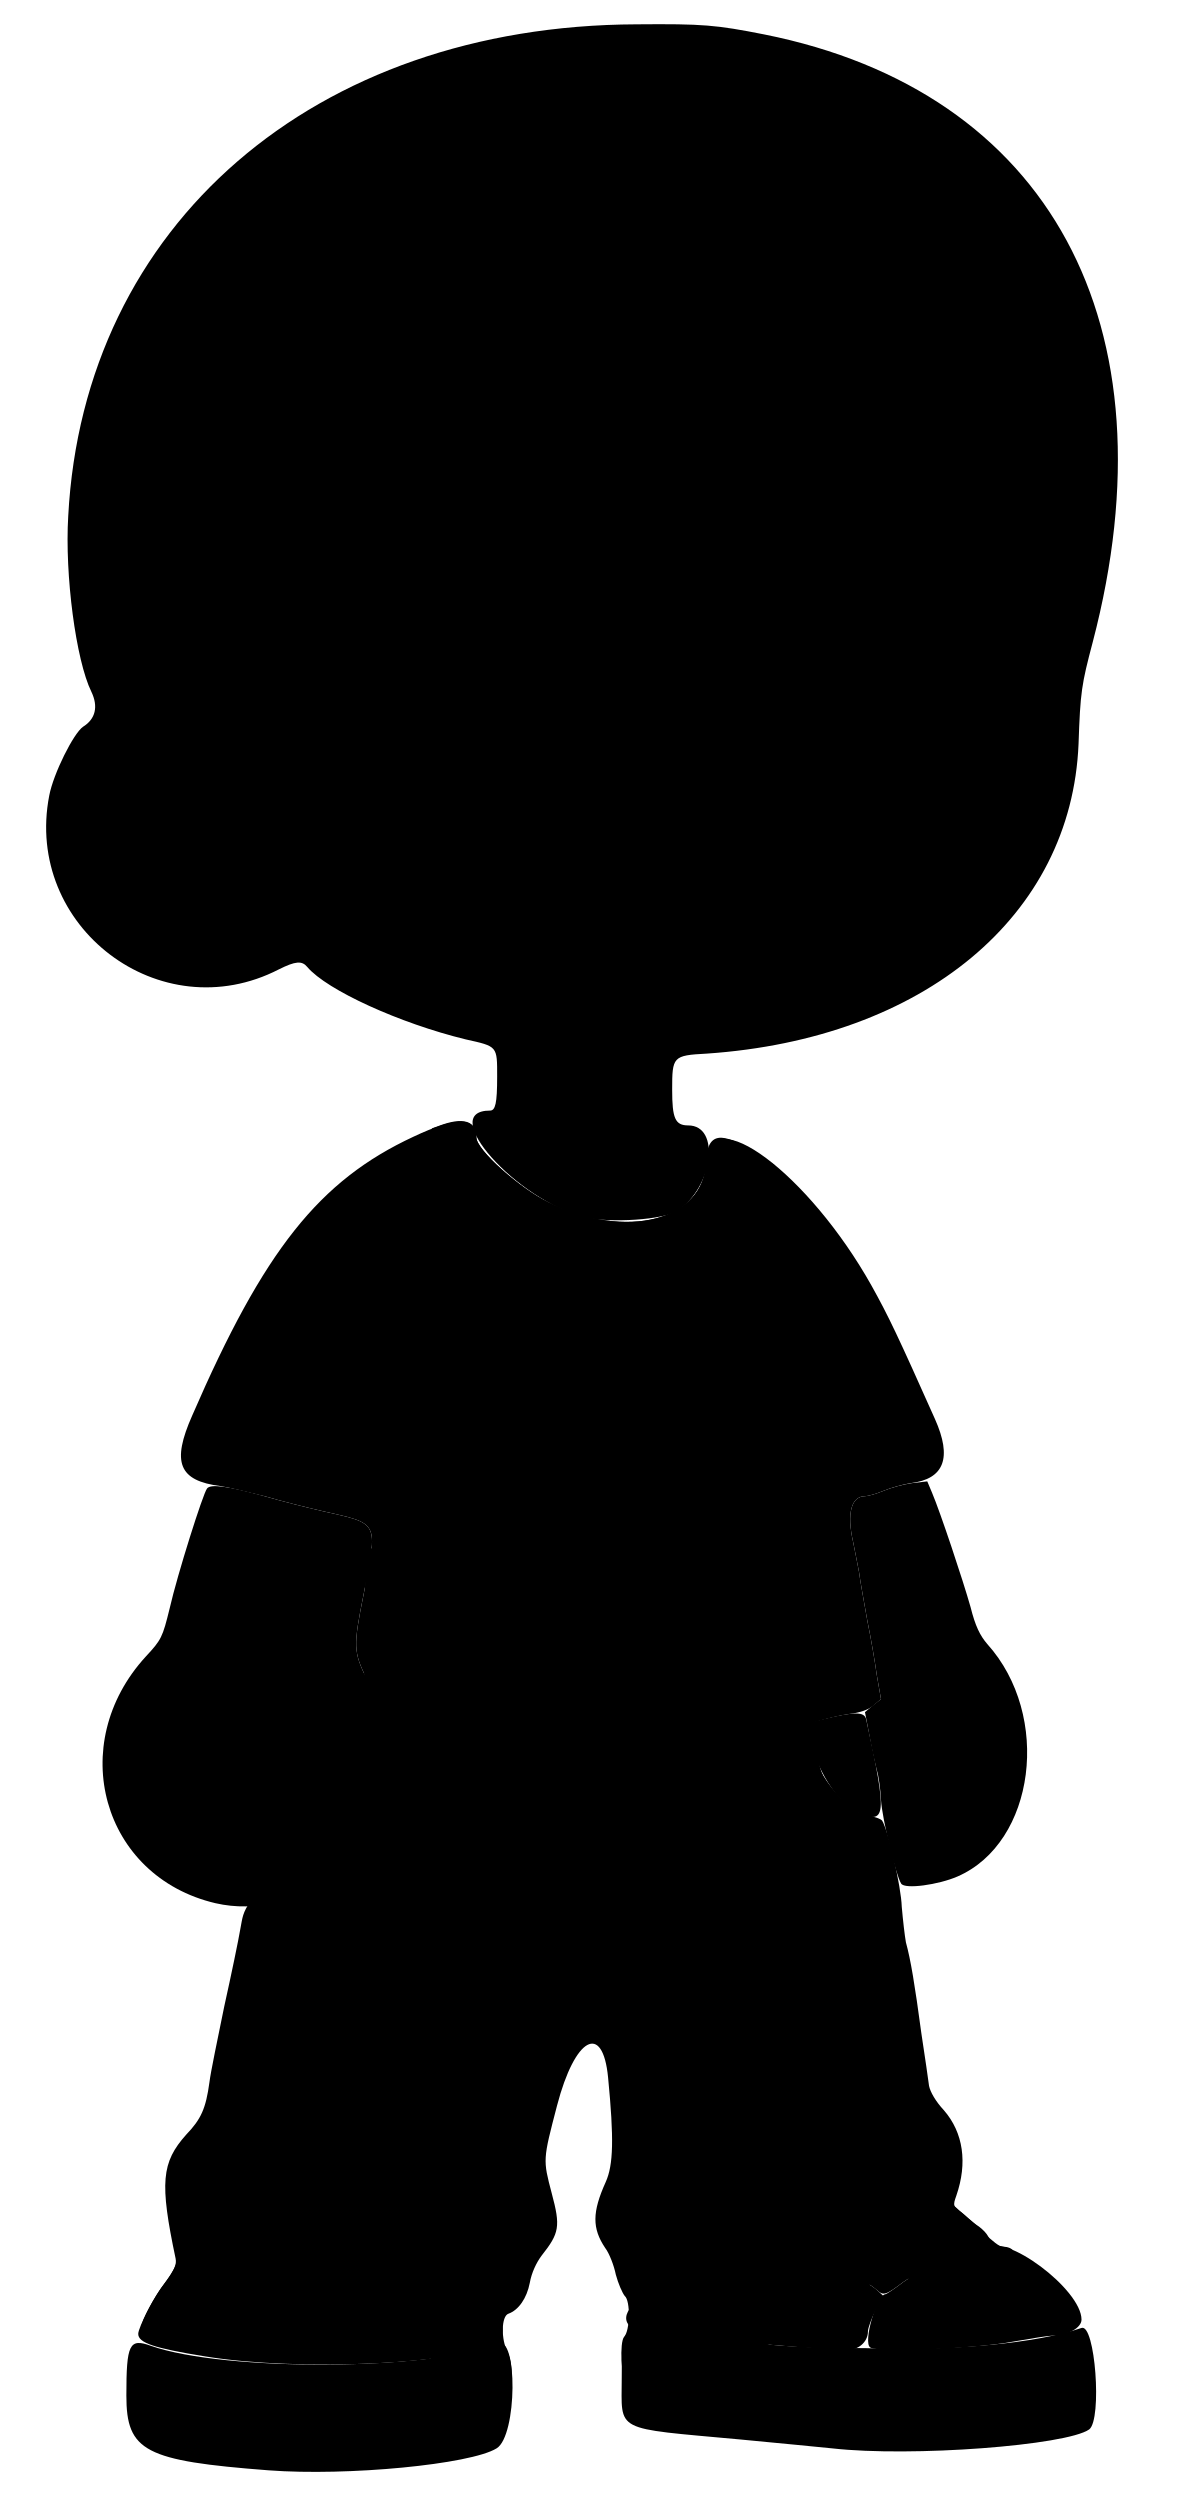
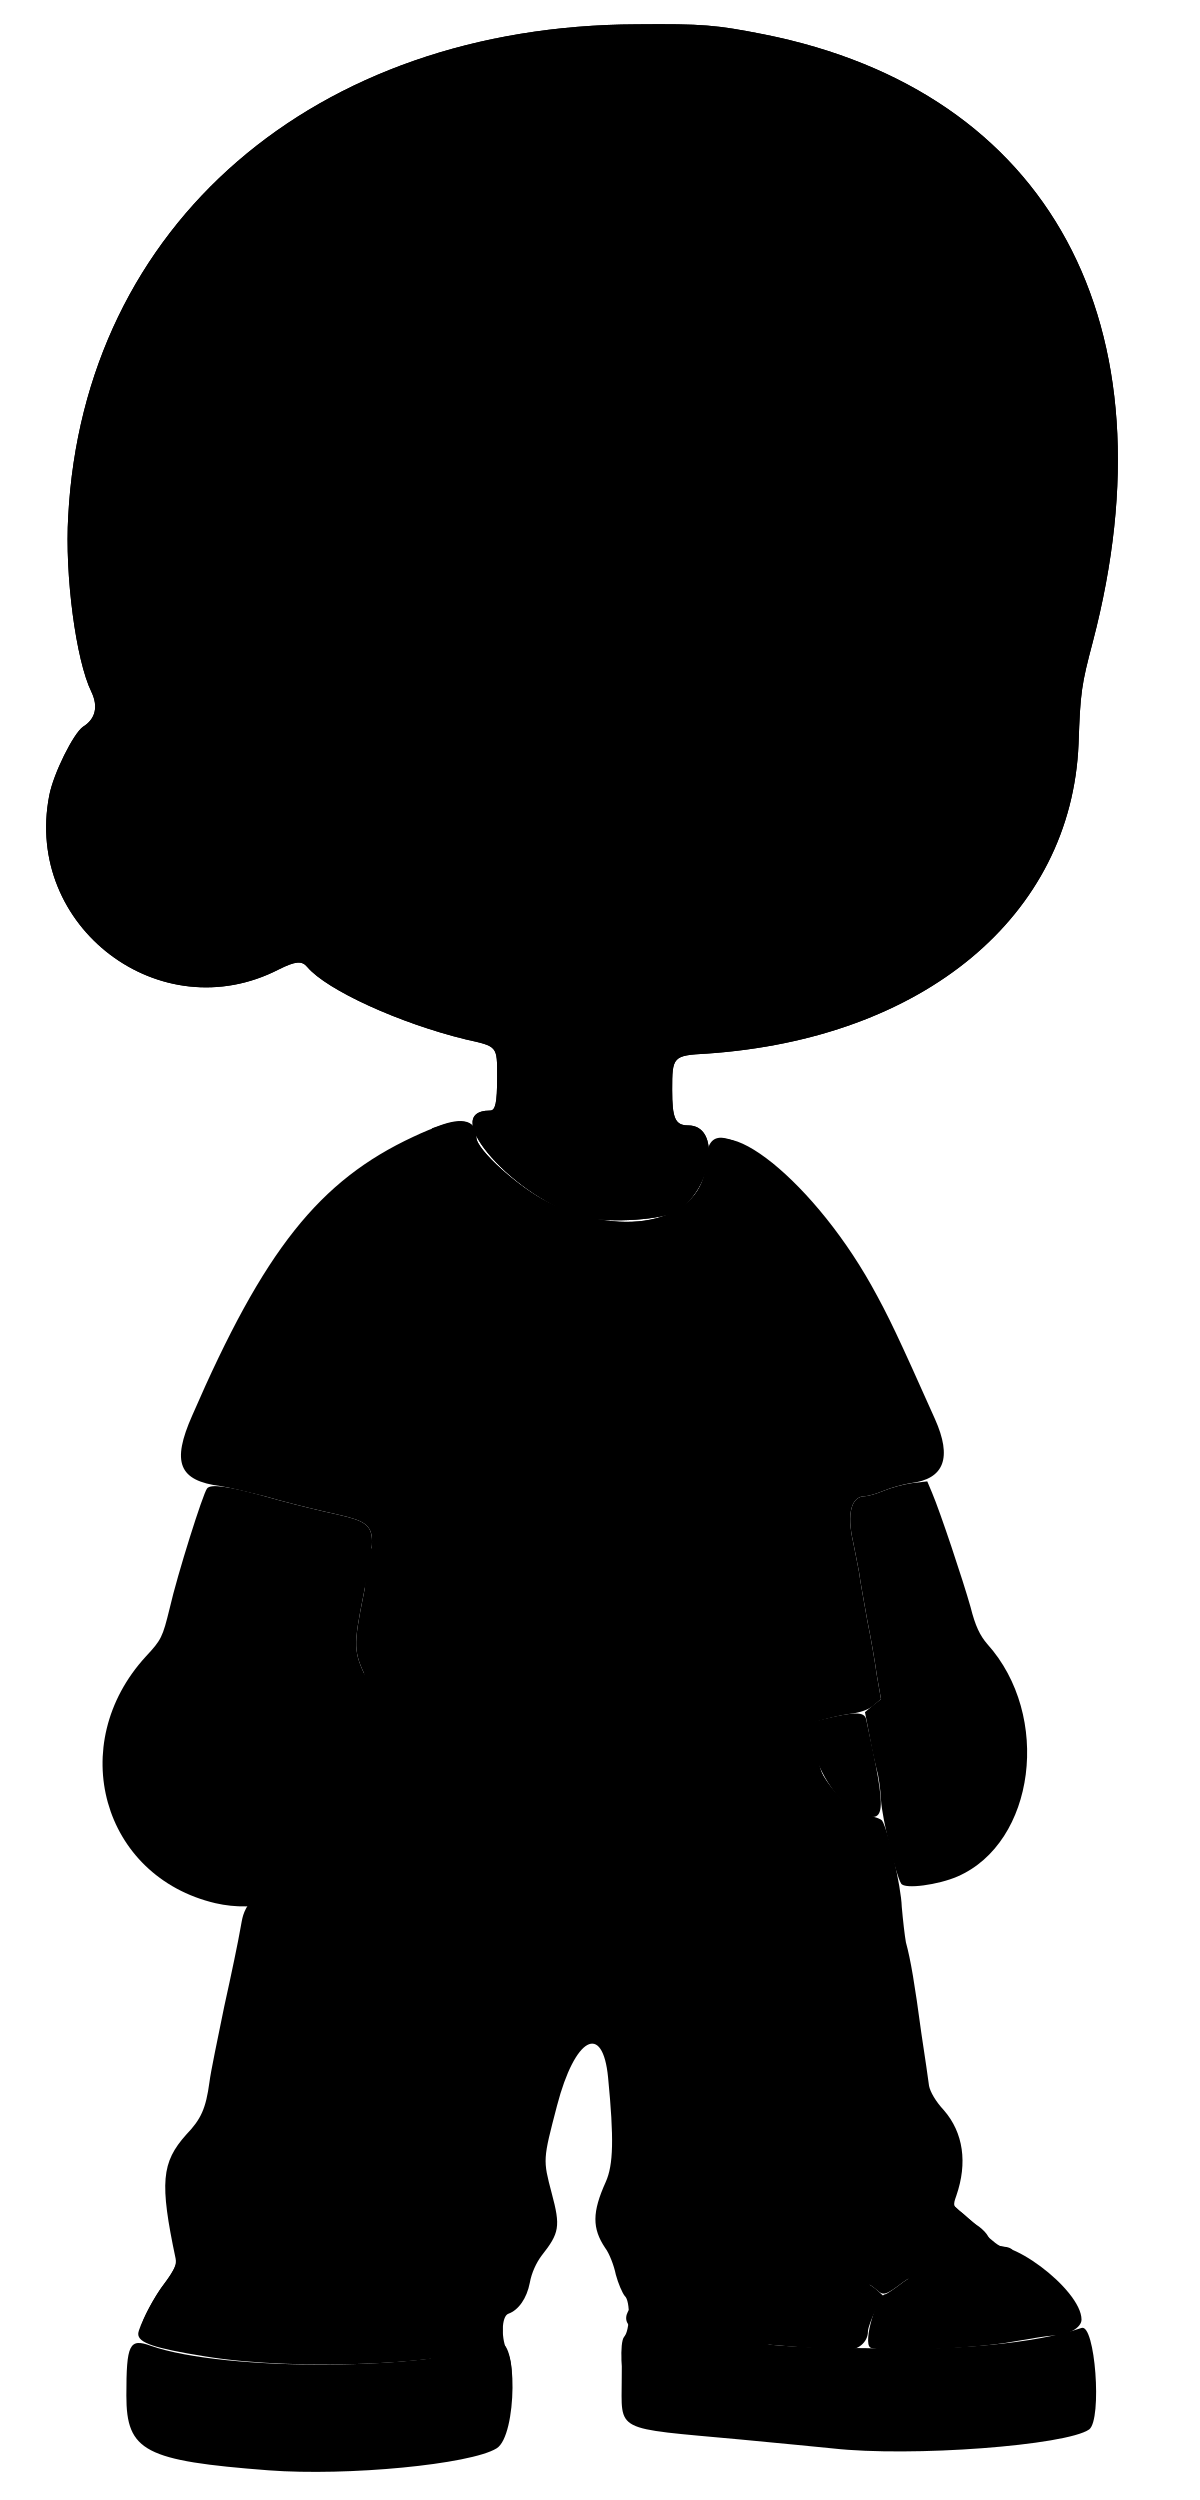
<svg xmlns="http://www.w3.org/2000/svg" viewBox="60.2 483.8 202.2 421.4">
  <defs>
    <path id="fill-top" d="M134.2,775.7C130.5,774.9 127,774.8 127,775.6C127,776 126.3,776 124.9,775.7C123.7,775.5 121.1,775.2 119,775.1L115.3,774.8L114.4,772.2C113.9,770.9 112.8,768.4 112,766.8C109.8,762.2 109.7,761.4 111.5,752.5C114,739.7 114.8,740.9 101.4,737.7C94.8,736.1 93.5,735.7 93.5,734.9C93.5,734 94.3,734 111.1,734.1L128.6,734.2L130.2,736.1C132.4,738.9 132.5,742.2 130.5,752.4L129,760.5L130.5,763.4C131.9,766.4 132,766.4 134.5,766.8C137.5,767.2 138.8,769.1 139.1,773.8C139.3,776.7 139,776.8 134.2,775.7ZM192.5,774.1C192,773 192.6,768.2 193.4,766.6C193.7,766.1 194.9,765.5 196.2,765.1C199,764.4 199,765.4 196.4,751.6C194.4,740.8 194.2,736.6 195.4,734.7C196,733.8 218.1,733.5 218.4,734.4C218.7,735.3 217.6,736 216.2,736C213.7,736 212.9,738.8 214,743.7C214.2,744.8 214.7,747.1 215,748.8C215.2,750.4 215.9,754.1 216.4,757C217,759.9 217.7,764 218,766.2L218.7,770.2L217.4,771.3C216.6,772 215,772.5 213.4,772.7C211.9,772.9 209.5,773.4 208.1,773.8C205.5,774.6 205.4,774.5 204.7,773.6C204,772.5 201.2,772.7 197,774.2C194.1,775.2 193.1,775.2 192.5,774.1Z" />
    <path id="fill-bottom" d="M96.8,806.1C94.8,805.7 93,805.2 92.6,804.9C92.2,804.5 95.2,800.5 103.9,789.7L115.8,774.9L124.8,775.1C130.3,775.3 134.7,775.6 136.2,776.1L138.8,776.8L138.7,782.3C138.6,790.1 137.9,791.7 135,791.8C132.8,791.8 132.7,791.9 128.6,796.9L124.4,802L117.7,802C109.9,802 110.1,802.2 114.2,798.4C117.9,795.1 120.5,791 121.7,787C122.5,784.2 122.8,780 122.1,780C121.6,780 102.1,804.2 101.4,805.7C101.1,806.4 100.7,807 100.5,806.9C100.4,806.9 98.7,806.6 96.8,806.1ZM212.4,802.7C212,802.2 210.1,802 204.9,802C198.2,802 198,802 197.5,800.9C196.1,797.3 195,792.8 194.8,789.8C194.6,787.8 194.1,783.9 193.5,781.1C192.4,775.3 192.4,775 194.7,775C196.5,775 197,775.6 197,777.7C197,782.1 205.1,791.7 207,789.7C207.5,789.2 206.9,784 205.8,779.1C205.4,777.1 205.1,775.2 205.3,774.9C205.8,774.1 207,776 207,777.6C207,781.6 212.9,789.5 215.9,789.5C218.2,789.5 219.2,790.8 220.4,795.6C221,797.9 221.6,800.2 221.8,800.7C222.4,802.4 213.7,804.2 212.4,802.7Z" />
  </defs>
  <g id="neck-fill">
    <path class="c-skin" d="M133.3,719.2C133.2,719 133,708.7 133,696.4L133,674L134.1,673.6C138.3,672 140.5,672.7 140.5,675.6C140.5,677.6 147.9,684.2 152.7,686.5C165.8,692.9 178.9,689.5 179.2,679.7C179.4,674.7 181.7,674.3 187.6,678.2L190.8,680.2L190.8,699.8L190.8,719.2L162.2,719.4C146.5,719.5 133.5,719.4 133.3,719.2Z" />
  </g>
  <g id="pants-under">
    <path class="c-pants c-stroke" d="M105.8,809.2C105.7,809 105.5,806.9 105.5,804.5L105.5,800.1L113.5,790.2L121.5,780.3L121.6,762.5L121.8,744.8L159.5,744.8L197.2,744.8L197.5,762.8C197.8,782.9 197.7,782.2 201.6,786.7C203.1,788.4 204.3,789.2 205.5,789.4L207.2,789.8L207.2,799.5L207.2,809.2L156.7,809.4C128.9,809.4 106,809.4 105.8,809.2Z" />
  </g>
  <g id="arm-right" class="c-idle-arm">
    <path class="c-skin c-stroke" d="M212.1,801.3C211.2,799.9 208.9,790.4 208.7,787.2C208.6,785.3 208.3,783.1 208,782.2C207.8,781.4 207.2,778.9 206.8,776.6L206,772.4L207.3,771.3L208.7,770.2L208,766.2C207.7,764 207,759.9 206.4,757C205.9,754.1 205.2,750.4 205,748.8C204.7,747.1 204.2,744.8 204,743.7C202.9,738.9 203.7,736 206,736C206.5,736 207.9,735.6 209.1,735.1C210.3,734.6 212.4,734 213.9,733.8L216.5,733.5L217.3,735.4C218.7,738.7 222.5,750.1 223.8,754.7C224.6,757.9 225.4,759.5 226.6,760.9C237.5,773 234.7,794.4 221.6,800.1C218.4,801.5 212.7,802.3 212.1,801.3Z" />
  </g>
  <g id="pants">
    <path class="c-pants c-stroke" d="M142.4,887.5C138.9,886.9 136,885 132.2,880.7C130.3,878.6 127.9,876.5 126.8,875.9C125.7,875.3 123.7,874.1 122.4,873.2C117.7,870 109.7,869.8 105.8,872.8C99.6,877.5 84,879.9 84,876.2C84,875 86.2,870.9 88.2,868.3C89.6,866.4 90,865.5 89.8,864.5C87.1,851.7 87.4,848.3 91.6,843.6C94.1,841 94.9,839.2 95.5,834.8C95.7,833.1 96.9,827.4 98,822C99.2,816.6 100.4,810.8 100.7,809C101.5,804.9 100.4,806.4 114,789.6L125.7,775L128.3,775C129.7,775 132.5,775.3 134.6,775.7C140.9,777 151.9,777.8 162.2,777.7C171.3,777.7 174.9,777.4 185.8,775.9C196.2,774.5 197,774.7 197,777.6C197,781.8 202.7,789.2 206.4,789.8C207.6,790 208.7,790.4 208.9,790.7C209.9,792.3 212.1,801.8 212.2,805.2C212.4,807.5 212.7,810.1 212.9,811.2C213.7,814.1 214.4,818.3 215.5,826.5C216.1,830.5 216.7,834.5 216.8,835.4C217,836.4 217.9,838 219.3,839.5C222.6,843.3 223.3,848.4 221.4,853.9C220.8,855.6 220.8,855.7 222.5,856.9C223.4,857.7 225.2,859.2 226.3,860.4C227.4,861.5 228.7,862.5 229.1,862.5C231.3,862.5 231.7,863.8 229.9,865.2C226,868.5 219.7,869.6 213.7,868C210.5,867.2 207.8,867.8 205.4,870C196.8,877.5 171.3,887.3 165.8,885.2C164.9,884.9 164.6,878.6 165.4,877.7C166.4,876.7 166.5,871.6 165.5,870.8C165.1,870.3 164.4,868.7 164,867.2C163.7,865.7 162.9,863.6 162.2,862.7C160,859.4 160,856.7 162.3,851.6C163.6,848.7 163.7,844.3 162.7,834C161.8,824.6 157.1,827.2 154.1,838.7C151.7,847.9 151.7,847.8 153.2,853.5C154.7,859.1 154.5,860.2 151.5,864C150.6,865.2 149.8,866.9 149.5,868.6C149,871.2 147.6,873.2 145.9,873.8C144.7,874.2 144.6,878.1 145.8,880.4C146.8,882.4 146.6,887.7 145.5,887.8C145.1,887.9 143.7,887.7 142.4,887.5Z" />
    <path class="c-pants c-stroke c-fine" d="M204.7,789.3C201.4,787.9 197.5,781.5 196.8,776.7L196.5,774.2L198.9,773.6C204.3,772.3 205.9,772.3 206.2,773.6C209.8,790.1 209.6,791.4 204.7,789.3Z" />
    <path class="c-open c-stroke" d="M164,826C163.3,825 160.2,823.5 160,820C159.8,816.5 160.7,808.3 162.5,805C164.3,801.7 169.6,800.8 171,800" />
    <path class="c-open c-stroke c-fine" d="M133.5,846.5C132.1,845.8 128.7,843.2 125,842.5C121.3,841.8 113.8,842.1 111.5,842" />
    <path class="c-open c-stroke c-fine" d="M183.5,848.5C186.7,847.1 199.3,841.4 202.5,840" />
  </g>
  <g id="shoes">
    <g id="shoe-left">
      <path class="c-sole c-stroke" d="M105.5,900.2C84.6,898.6 81.5,897 81.5,887.6C81.5,878.9 82,877.9 85.6,879.2C98,883.6 133.4,883.4 144.1,878.8C147.5,877.3 147.4,894.4 143.9,896.5C139.5,899.2 118.8,901.2 105.5,900.2Z" />
      <path class="c-upper-l c-stroke" d="M94.8,881C86.1,879.6 83.5,878.7 83.5,877.2C83.5,876.1 86.3,870.7 87.8,868.9C88.5,868 89.5,866.5 89.8,865.6C90.2,864.7 90.9,864 91.3,864C91.7,864 93.2,863.5 94.5,862.9C97.6,861.6 98.4,862.1 98.6,865.4C98.8,868.1 98.9,868.1 105,867C108.9,866.3 116.4,866.7 120.8,867.8C128.3,869.8 127.7,869.8 128.5,867.1C130.2,861.8 132.3,861.8 138.6,867.2C144.2,872.1 146.5,877 143.8,878.7C138.4,882.3 110.6,883.6 94.8,881Z" />
      <path class="c-tongue c-stroke" d="M125.2,869C119.3,867.4 117.2,867 113,866.7C110.1,866.5 107,866.6 105,867C99,868.1 98.8,868.1 98.6,865.5C98.5,864.3 98.2,863 97.9,862.6C95.8,860.1 108.3,856 116,856.7C123.8,857.5 132.2,861.3 130.4,863.3C129.9,863.8 129.2,865.4 128.7,866.7C127.7,869.4 127.4,869.6 125.2,869Z" />
    </g>
    <g id="shoe-right">
      <path class="c-sole c-stroke" d="M200.5,896.5C198.4,896.3 191.5,895.6 185,895C163.4,893 165,893.9 165,884.6C165,876.5 165.2,876.2 169.6,876.9C171.3,877.2 175.4,877.7 178.8,878C182.1,878.3 187,878.8 189.8,879C192.5,879.3 197,879.5 199.8,879.5C202.5,879.6 205.3,879.6 206,879.6C220.9,880.1 234.9,878.8 242.5,876.2C244.8,875.4 246,891.6 243.8,893.3C240,896 213.8,898 200.5,896.5Z" />
      <path class="c-upper-r c-stroke" d="M198.8,879.7C190.2,879.2 170,877.2 167.8,876.6C163.8,875.5 166.1,871.3 170.8,870.7C176.3,870.1 184.3,866.9 191.3,862.7L195.2,860.3L196.5,861.8C197.2,862.7 199.8,864.6 202.2,866C204.6,867.5 207.2,869.1 207.9,869.7L209.1,870.8L207.8,873.2C207.1,874.6 206.5,876.2 206.5,876.8C206.5,878.6 204.8,880 202.9,879.9C202,879.9 200.1,879.8 198.8,879.7Z" />
      <path class="c-toe c-stroke" d="M206.9,879.5C205.6,878.7 208,870.5 209.5,870.5C209.6,870.5 211,869.6 212.4,868.5C215.3,866.4 219.5,864.6 223.1,864C224.4,863.8 225.9,863.3 226.4,862.8C229.5,860 242.5,869.7 242.5,874.8C242.5,876.2 240.1,877.5 237.6,877.5C236.9,877.5 233.9,878 231,878.5C224.8,879.7 208.3,880.4 206.9,879.5Z" />
      <path class="c-lace c-stroke c-fine" d="M208,869.8C207.6,869.4 205.1,867.7 202.4,866.1C194.1,861.1 193.8,859.7 200.8,856.4C206.5,853.7 211.2,853 215.9,854.2C217.7,854.6 219.5,855 219.8,855C220.2,855 221.1,855.6 221.9,856.4C222.7,857.1 224.1,858.4 225.2,859.1C228.2,861.4 227.4,863.3 223.1,864C219.5,864.6 215.3,866.4 212.4,868.5C209.5,870.7 209.1,870.8 208,869.8Z" />
    </g>
  </g>
  <g id="arm-left" class="c-idle-arm">
    <path class="c-skin c-stroke" d="M96.5,804.6C77.4,800.1 71.2,777.8 84.8,763C87.4,760.2 87.6,759.8 88.8,754.9C90.1,749.2 94.4,735.6 95.1,734.7C95.7,733.9 98.6,734.3 104.8,736C107.5,736.8 111.9,737.9 114.5,738.5C124.2,740.7 123.9,740.1 121.5,752.5C119.7,761.4 119.8,762.2 122,766.8C125.2,773.4 125.4,774.3 125,780.5C123.9,796.5 110.4,807.8 96.5,804.6Z" />
  </g>
  <g id="head" class="c-idle-head">
-     <path class="c-skin c-stroke" d="M158.8,689C147.2,686.1 133.8,671 142.8,671C143.7,671 144,669.8 144,665.3C144,660.1 144.1,660.2 138.7,659C127.6,656.3 115.3,650.7 112,646.8C111.1,645.7 110,645.8 107.2,647.2C87.2,657.5 64.2,640 68.5,617.9C69.2,614.2 72.6,607.4 74.2,606.3C76.3,605 76.8,602.9 75.6,600.4C73,595.1 71.1,580.7 71.7,570.8C74.3,521.7 113.2,488.1 167.5,487.9C178.7,487.8 180.9,488 189,489.6C237.1,499.2 258.4,538.5 244.4,592C242.5,599.2 242.3,600.4 242,609.2C240.8,638.2 215.9,658.9 179.3,661.4C173.6,661.7 173.5,661.9 173.5,667.5C173.5,672.3 174,673.5 176.2,673.5C181.7,673.5 180.4,683.9 174.4,687.9C172.1,689.4 163.1,690 158.8,689Z" />
+     <path class="c-skin" d="M158.8,689C147.2,686.1 133.8,671 142.8,671C143.7,671 144,669.8 144,665.3C144,660.1 144.1,660.2 138.7,659C127.6,656.3 115.3,650.7 112,646.8C111.1,645.7 110,645.8 107.2,647.2C87.2,657.5 64.2,640 68.5,617.9C69.2,614.2 72.6,607.4 74.2,606.3C76.3,605 76.8,602.9 75.6,600.4C73,595.1 71.1,580.7 71.7,570.8C74.3,521.7 113.2,488.1 167.5,487.9C178.7,487.8 180.9,488 189,489.6C237.1,499.2 258.4,538.5 244.4,592C242.5,599.2 242.3,600.4 242,609.2C240.8,638.2 215.9,658.9 179.3,661.4C173.6,661.7 173.5,661.9 173.5,667.5C173.5,672.3 174,673.5 176.2,673.5C181.7,673.5 180.4,683.9 174.4,687.9C172.1,689.4 163.1,690 158.8,689Z" />
+     <path class="c-open c-stroke" d="M158.8,689C147.2,686.1 133.8,671 142.8,671C143.7,671 144,669.8 144,665.3C144,660.1 144.1,660.2 138.7,659C127.6,656.3 115.3,650.7 112,646.8C111.1,645.7 110,645.8 107.2,647.2C87.2,657.5 64.2,640 68.5,617.9C69.2,614.2 72.6,607.4 74.2,606.3C76.3,605 76.8,602.9 75.6,600.4C73,595.1 71.1,580.7 71.7,570.8C74.3,521.7 113.2,488.1 167.5,487.9C178.7,487.8 180.9,488 189,489.6C237.1,499.2 258.4,538.5 244.4,592C242.5,599.2 242.3,600.4 242,609.2C240.8,638.2 215.9,658.9 179.3,661.4C173.6,661.7 173.5,661.9 173.5,667.5C173.5,672.3 174,673.5 176.2,673.5C181.7,673.5 180.4,683.9 174.4,687.9C172.1,689.4 163.1,690 158.8,689Z" />
    <path class="c-open c-stroke c-fine" d="M101.5,604C99.8,603.2 94.3,599.8 91.5,599C88.7,598.2 86.2,598.9 84.5,599.5C82.8,600.1 81.6,602 81,602.5" />
    <ellipse class="c-eye c-blink" cx="179" cy="591.6" rx="6.6" ry="18.9" />
    <ellipse class="c-eye c-blink" cx="221.9" cy="589.9" rx="6.3" ry="18.5" />
  </g>
  <g id="torso" class="c-idle-torso">
    <path class="c-shirt c-stroke" d="M154.2,777.8C153.7,777.7 149.8,777.3 145.5,777C141.2,776.7 136.7,776.2 135.5,775.9C134.3,775.6 131.5,775.2 129.3,775.1L125.3,774.8L124.4,772.2C123.9,770.9 122.8,768.4 122,766.8C119.8,762.2 119.7,761.4 121.5,752.5C123.9,740.1 124.2,740.7 114.5,738.5C111.9,737.9 107.5,736.8 104.8,736C102,735.3 98.7,734.5 97.4,734.3C90.3,733.4 89.1,730.3 92.6,722.4C104.7,694.5 114,682.8 129.9,675.4C137.1,672 140.5,672 140.5,675.5C140.5,677.6 147.7,684.1 152.7,686.5C165.8,692.9 178.9,689.5 179.2,679.7C179.6,669 196.5,681.6 207.1,700.5C210,705.7 211.6,709.1 217.8,723C220.7,729.5 219.4,733.1 213.7,733.8C212.4,734 210.3,734.6 209.1,735.1C207.9,735.6 206.5,736 206,736C203.7,736 202.9,738.9 204,743.7C204.2,744.8 204.7,747.1 205,748.8C205.2,750.4 205.9,754.1 206.4,757C207,759.9 207.7,764 208,766.2L208.7,770.2L207.4,771.3C206.6,772 205.1,772.5 203.4,772.7C201.9,772.9 199.4,773.5 197.8,774C196.1,774.5 193.5,775 192,775.2C190.5,775.4 187.4,775.7 185.2,776C183.1,776.3 179.6,776.7 177.5,777C173.5,777.5 156,778.1 154.2,777.8Z" />
    <path class="c-open c-stroke c-fine" d="M127.5,742.5C128.3,738 131.7,720 132.5,715.5" />
    <path class="c-open c-stroke c-fine" d="M200.5,732C200.6,731.3 201.7,731.7 201,728C200.3,724.3 197.2,713 196.5,710" />
  </g>
</svg>
